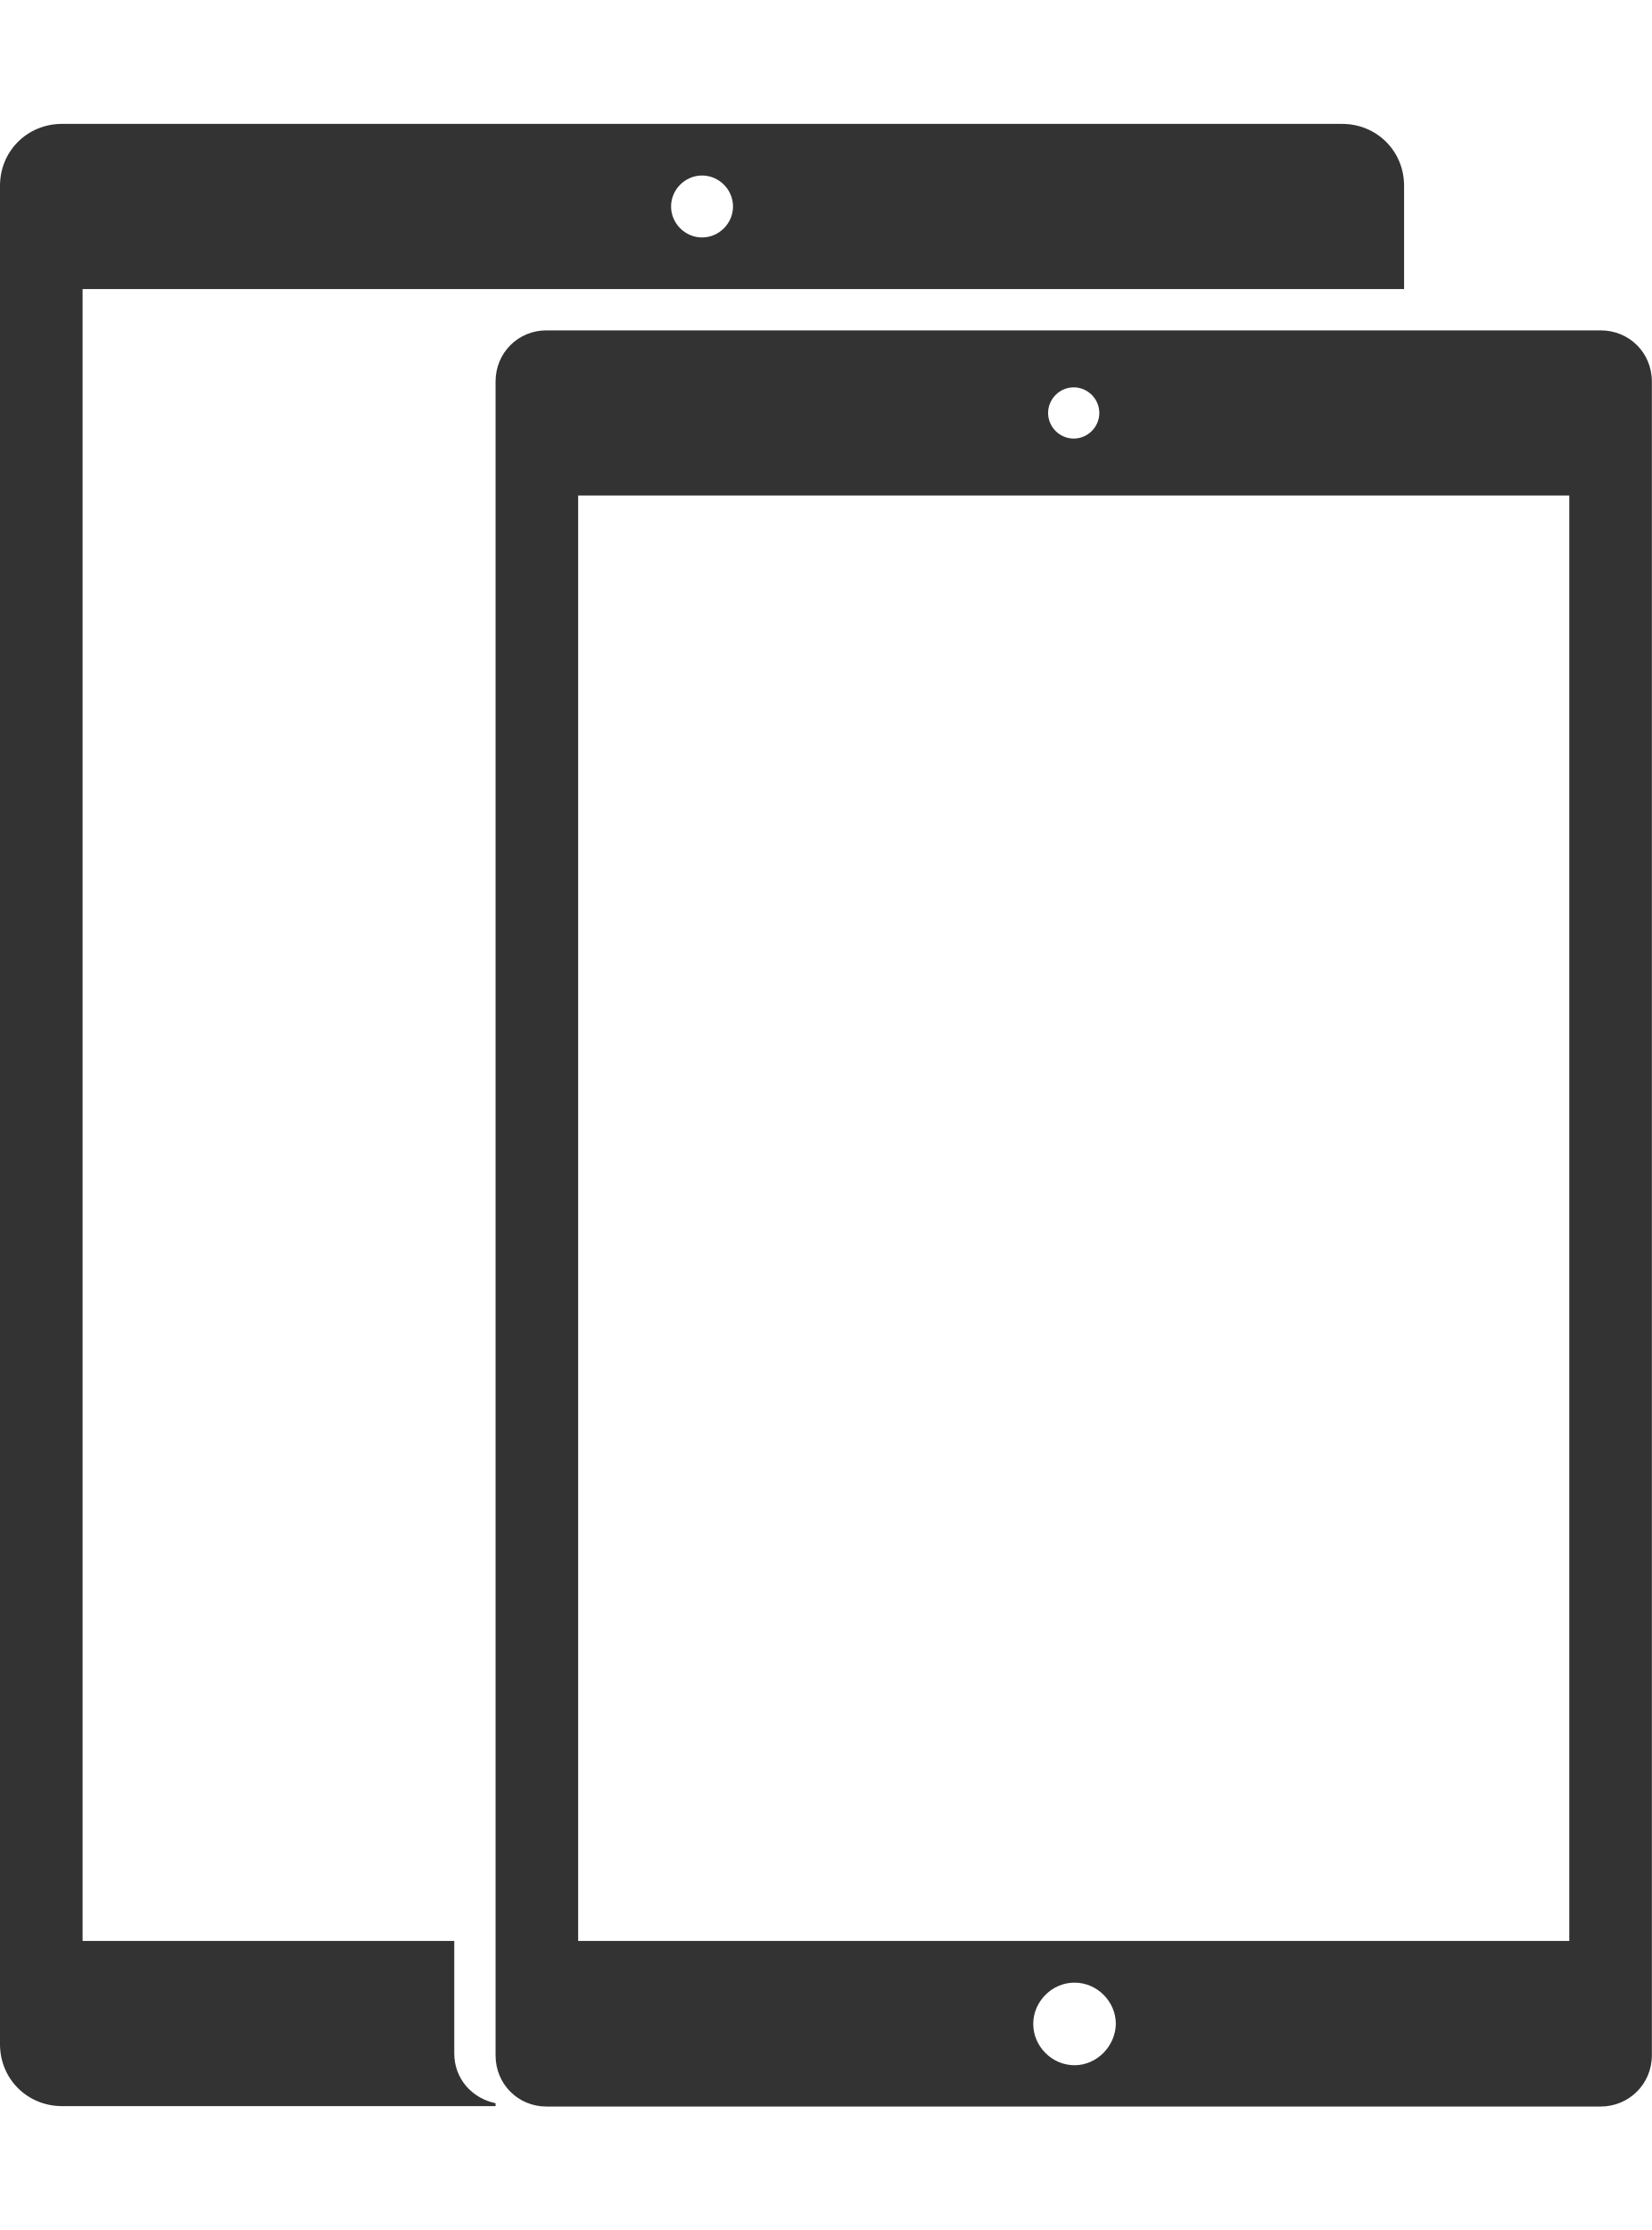
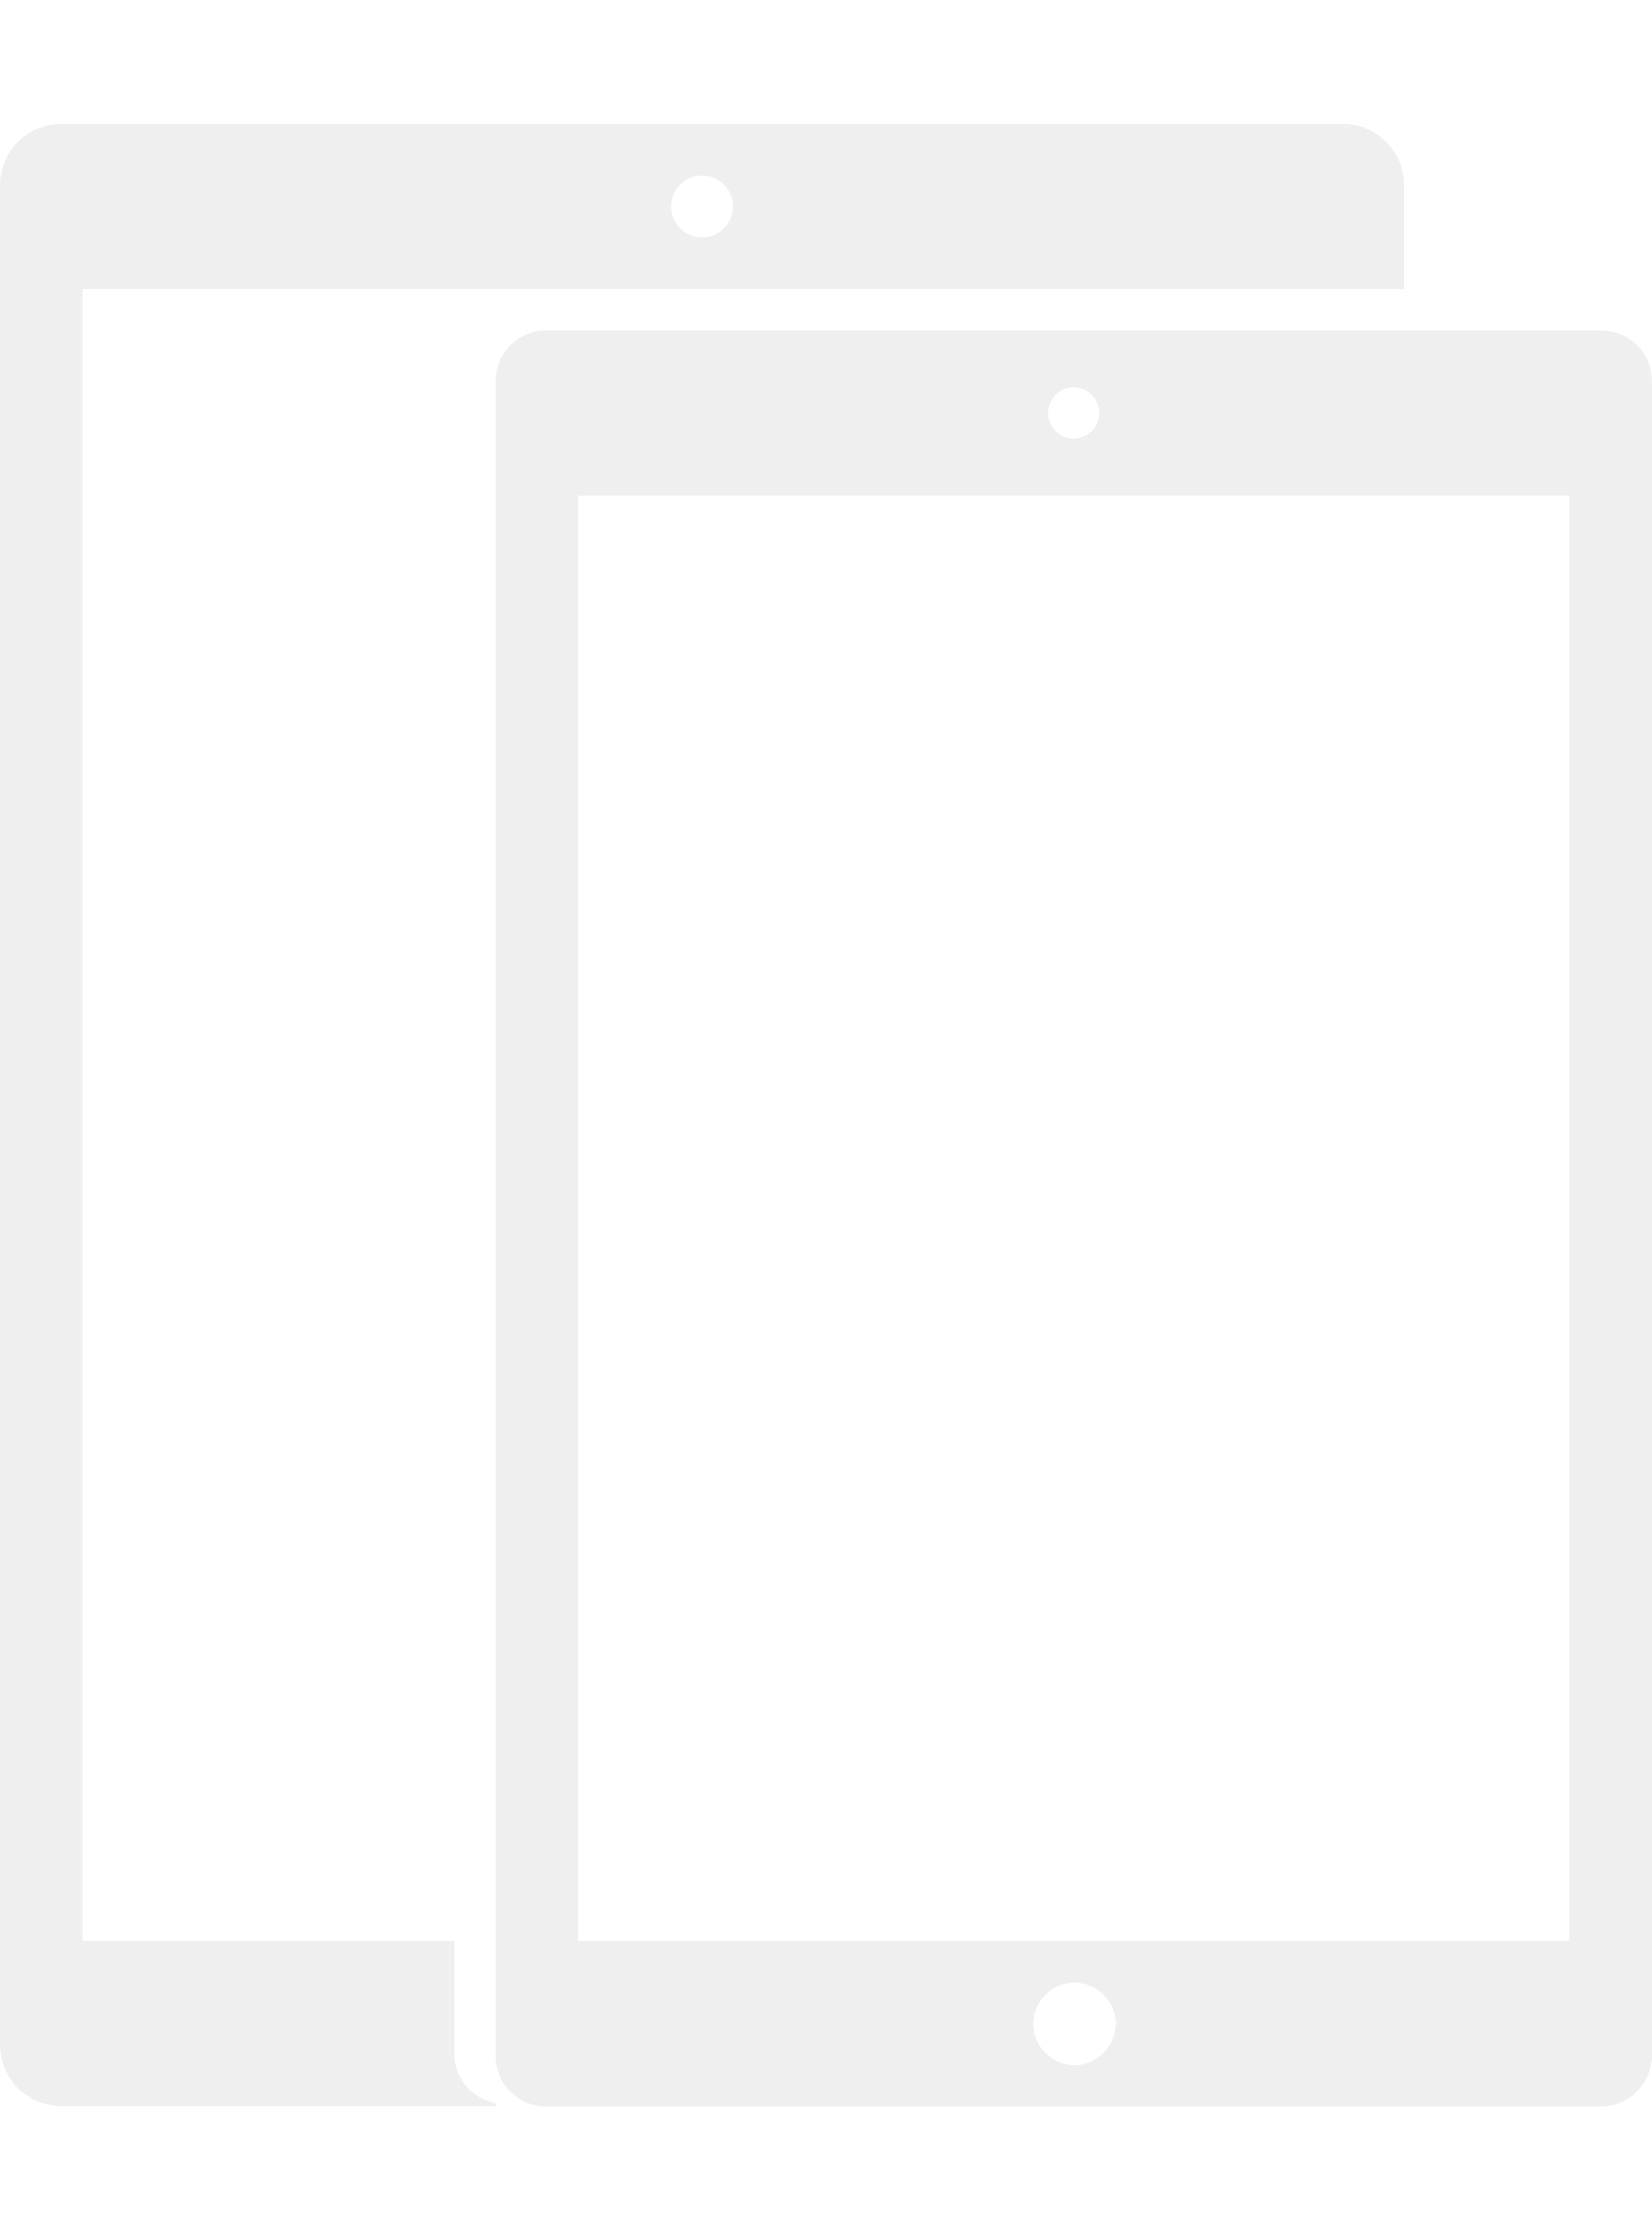
<svg xmlns="http://www.w3.org/2000/svg" version="1.1" x="0px" y="0px" width="40px" height="54px" viewBox="0 0 40 54" style="enable-background:new 0 0 40 54;" xml:space="preserve">
  <g id="FPO_Dark" style="display:none;">
</g>
  <g id="FPO_Light" style="display:none;">
    <g id="Menu_Component_1_" style="display:inline;">
      <rect id="Background_1_" x="-37" y="-62" style="fill:#F7F7F7;" width="1000" height="160" />
    </g>
  </g>
  <g id="Spacing_Guide">
</g>
  <g id="Artboard_Guides">
</g>
  <g id="Dark">
</g>
  <g id="Light">
-     <path id="iPad_Pro" style="fill-rule:evenodd;clip-rule:evenodd;fill:#333333;" d="M38.76,8H13.23C12.55,8,12,8.54,12,9.24v40.53   c0,0.7,0.55,1.24,1.23,1.24h25.53c0.68,0,1.24-0.54,1.24-1.24V9.24C40,8.54,39.45,8,38.76,8z M26,9.38c0.34,0,0.62,0.28,0.62,0.62   c0,0.34-0.28,0.62-0.62,0.62s-0.62-0.28-0.62-0.62C25.38,9.66,25.66,9.38,26,9.38z M26.02,50.01c-0.55,0-1-0.46-1-1   c0-0.54,0.45-1,1-1c0.55,0,1,0.46,1,1C27.01,49.55,26.56,50.01,26.02,50.01z M38,47H14V12h24V47z M12,50.93   c-0.57-0.12-1-0.59-1-1.21V47H2V7h32V4.5C34,3.65,33.33,3,32.5,3h-31C0.67,3,0,3.65,0,4.5v45C0,50.35,0.67,51,1.5,51H12V50.93z    M17,4.25c0.41,0,0.75,0.34,0.75,0.75c0,0.41-0.34,0.75-0.75,0.75S16.25,5.41,16.25,5C16.25,4.59,16.59,4.25,17,4.25z" />
+     <path id="iPad_Pro" style="fill-rule:evenodd;clip-rule:evenodd;fill:#EFEFEF;" d="M38.76,8H13.23C12.55,8,12,8.54,12,9.24v40.53   c0,0.7,0.55,1.24,1.23,1.24h25.53c0.68,0,1.24-0.54,1.24-1.24V9.24C40,8.54,39.45,8,38.76,8z M26,9.38c0.34,0,0.62,0.28,0.62,0.62   c0,0.34-0.28,0.62-0.62,0.62s-0.62-0.28-0.62-0.62C25.38,9.66,25.66,9.38,26,9.38z M26.02,50.01c-0.55,0-1-0.46-1-1   c0-0.54,0.45-1,1-1c0.55,0,1,0.46,1,1C27.01,49.55,26.56,50.01,26.02,50.01z M38,47H14V12h24V47z M12,50.93   c-0.57-0.12-1-0.59-1-1.21V47H2V7h32V4.5C34,3.65,33.33,3,32.5,3h-31C0.67,3,0,3.65,0,4.5v45C0,50.35,0.67,51,1.5,51H12V50.93z    M17,4.25c0.41,0,0.75,0.34,0.75,0.75c0,0.41-0.34,0.75-0.75,0.75S16.25,5.41,16.25,5C16.25,4.59,16.59,4.25,17,4.25z" />
  </g>
</svg>
